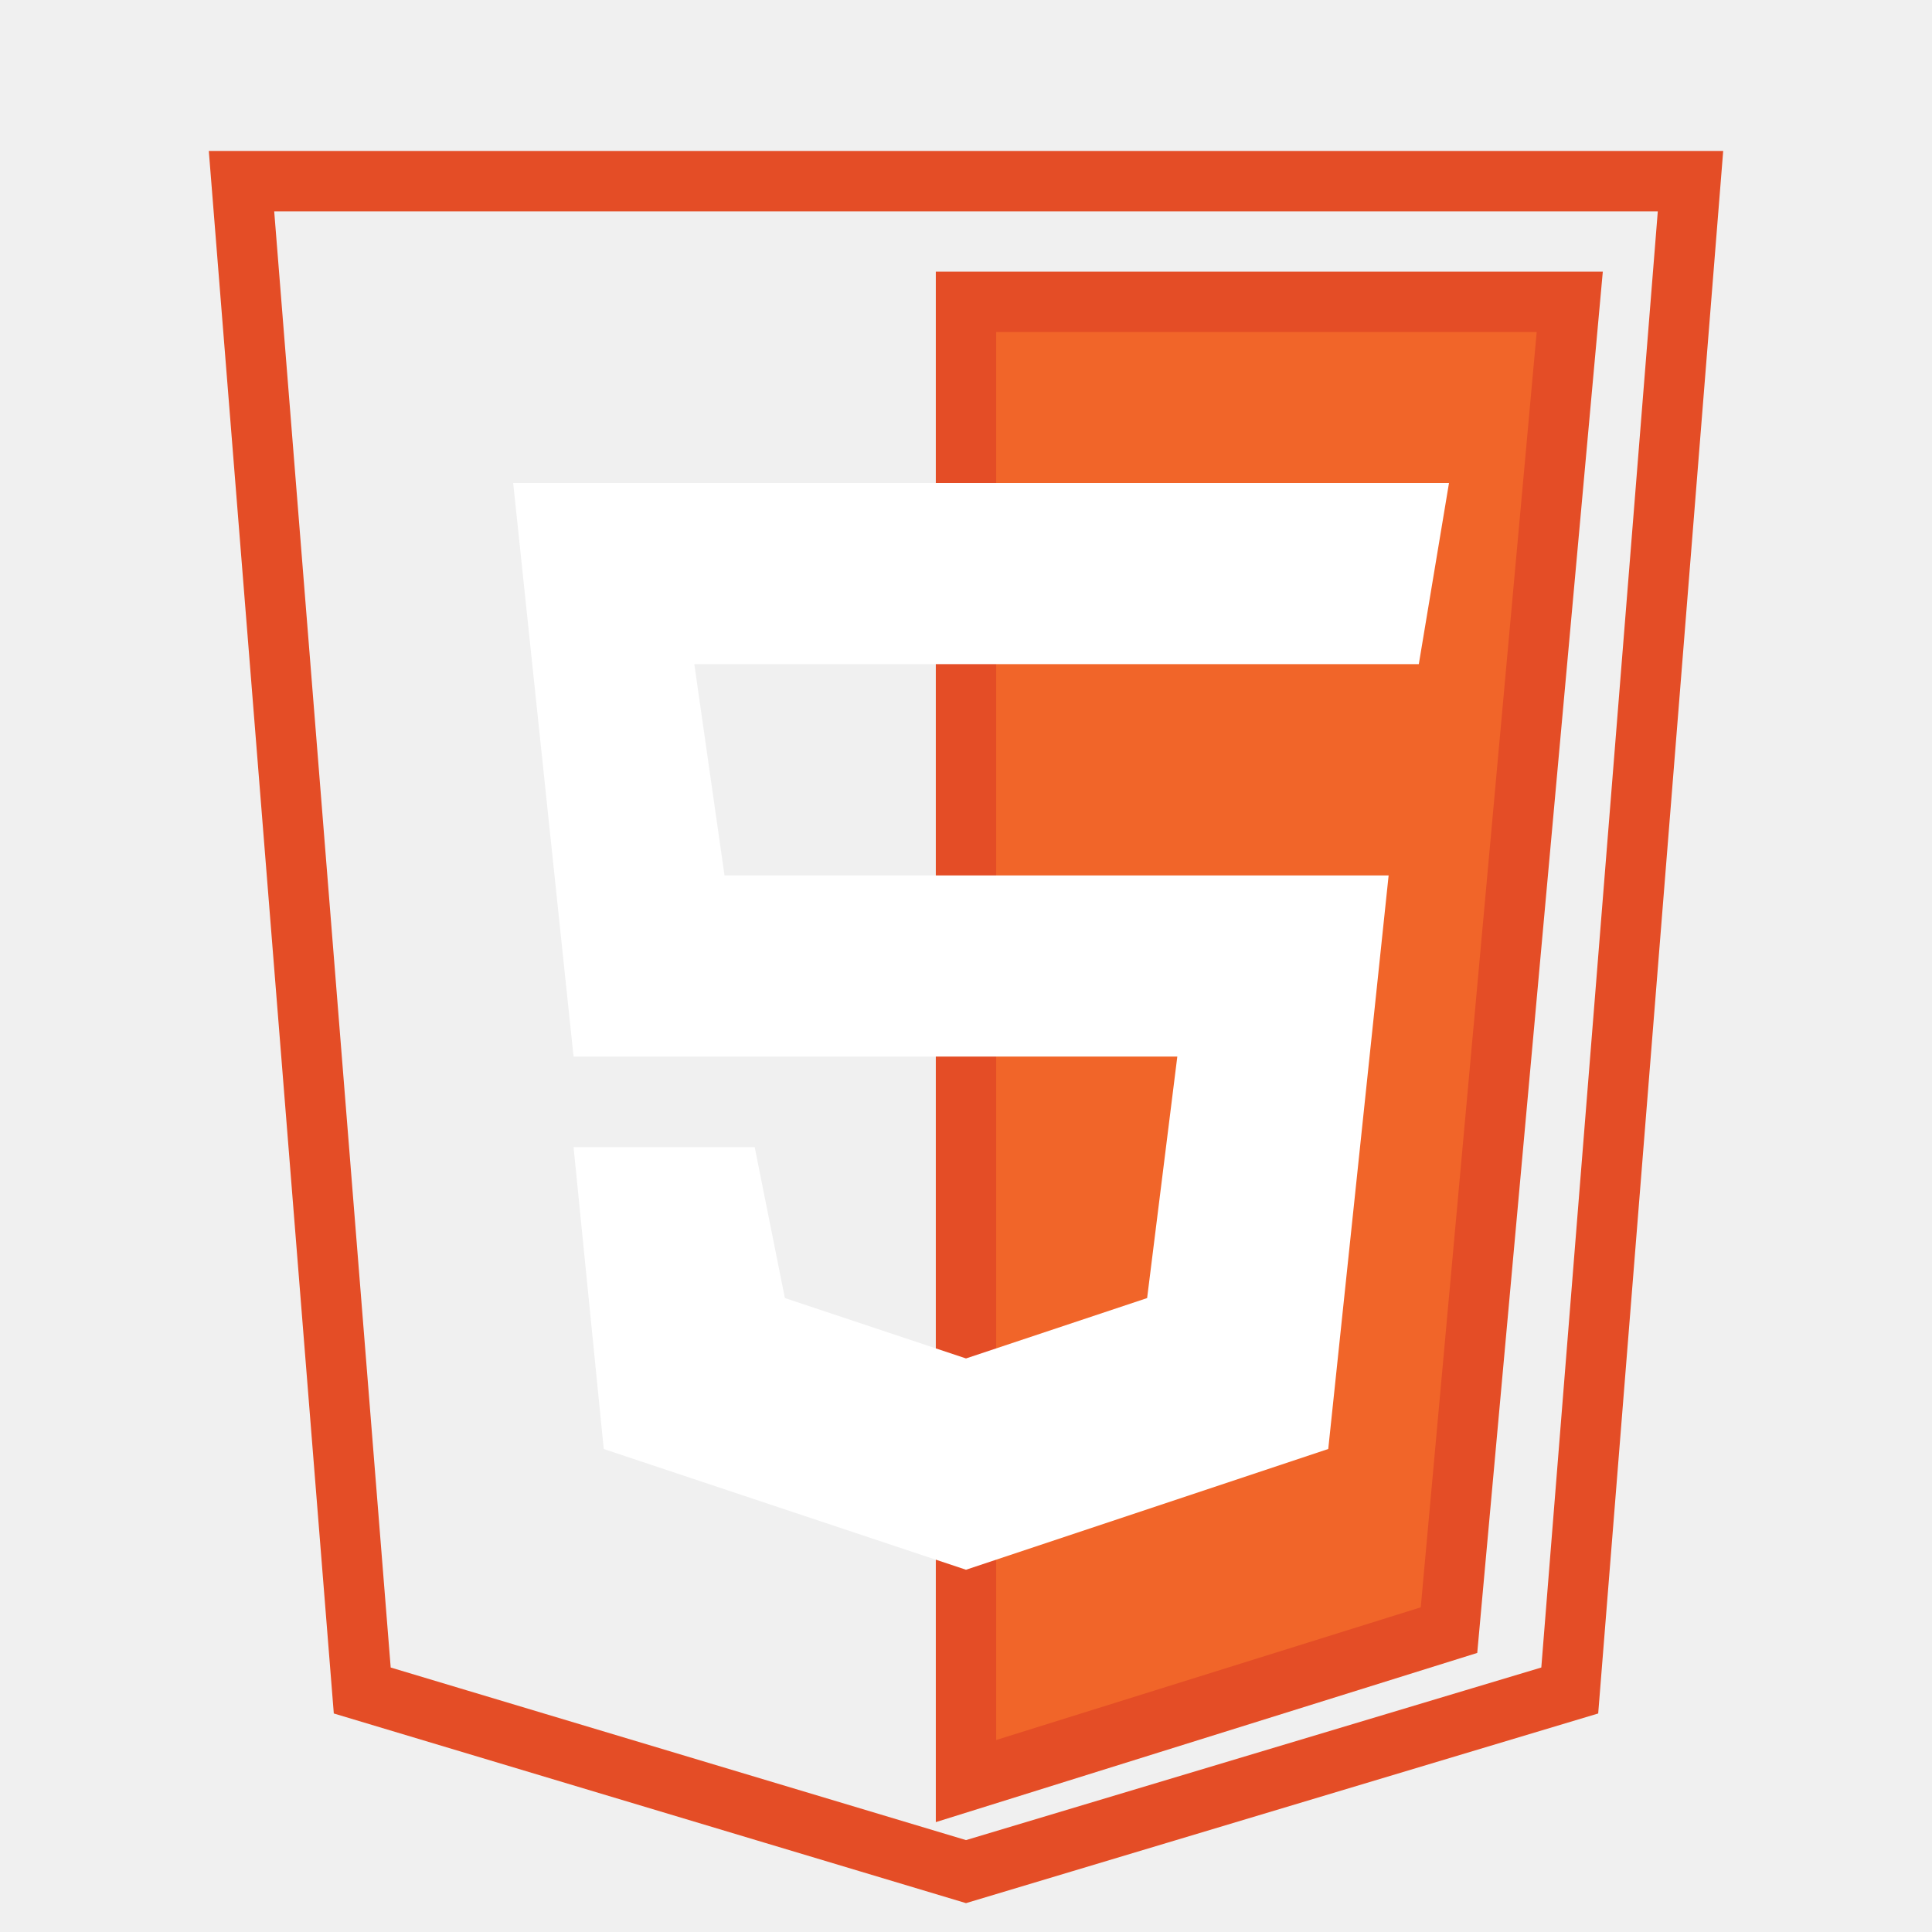
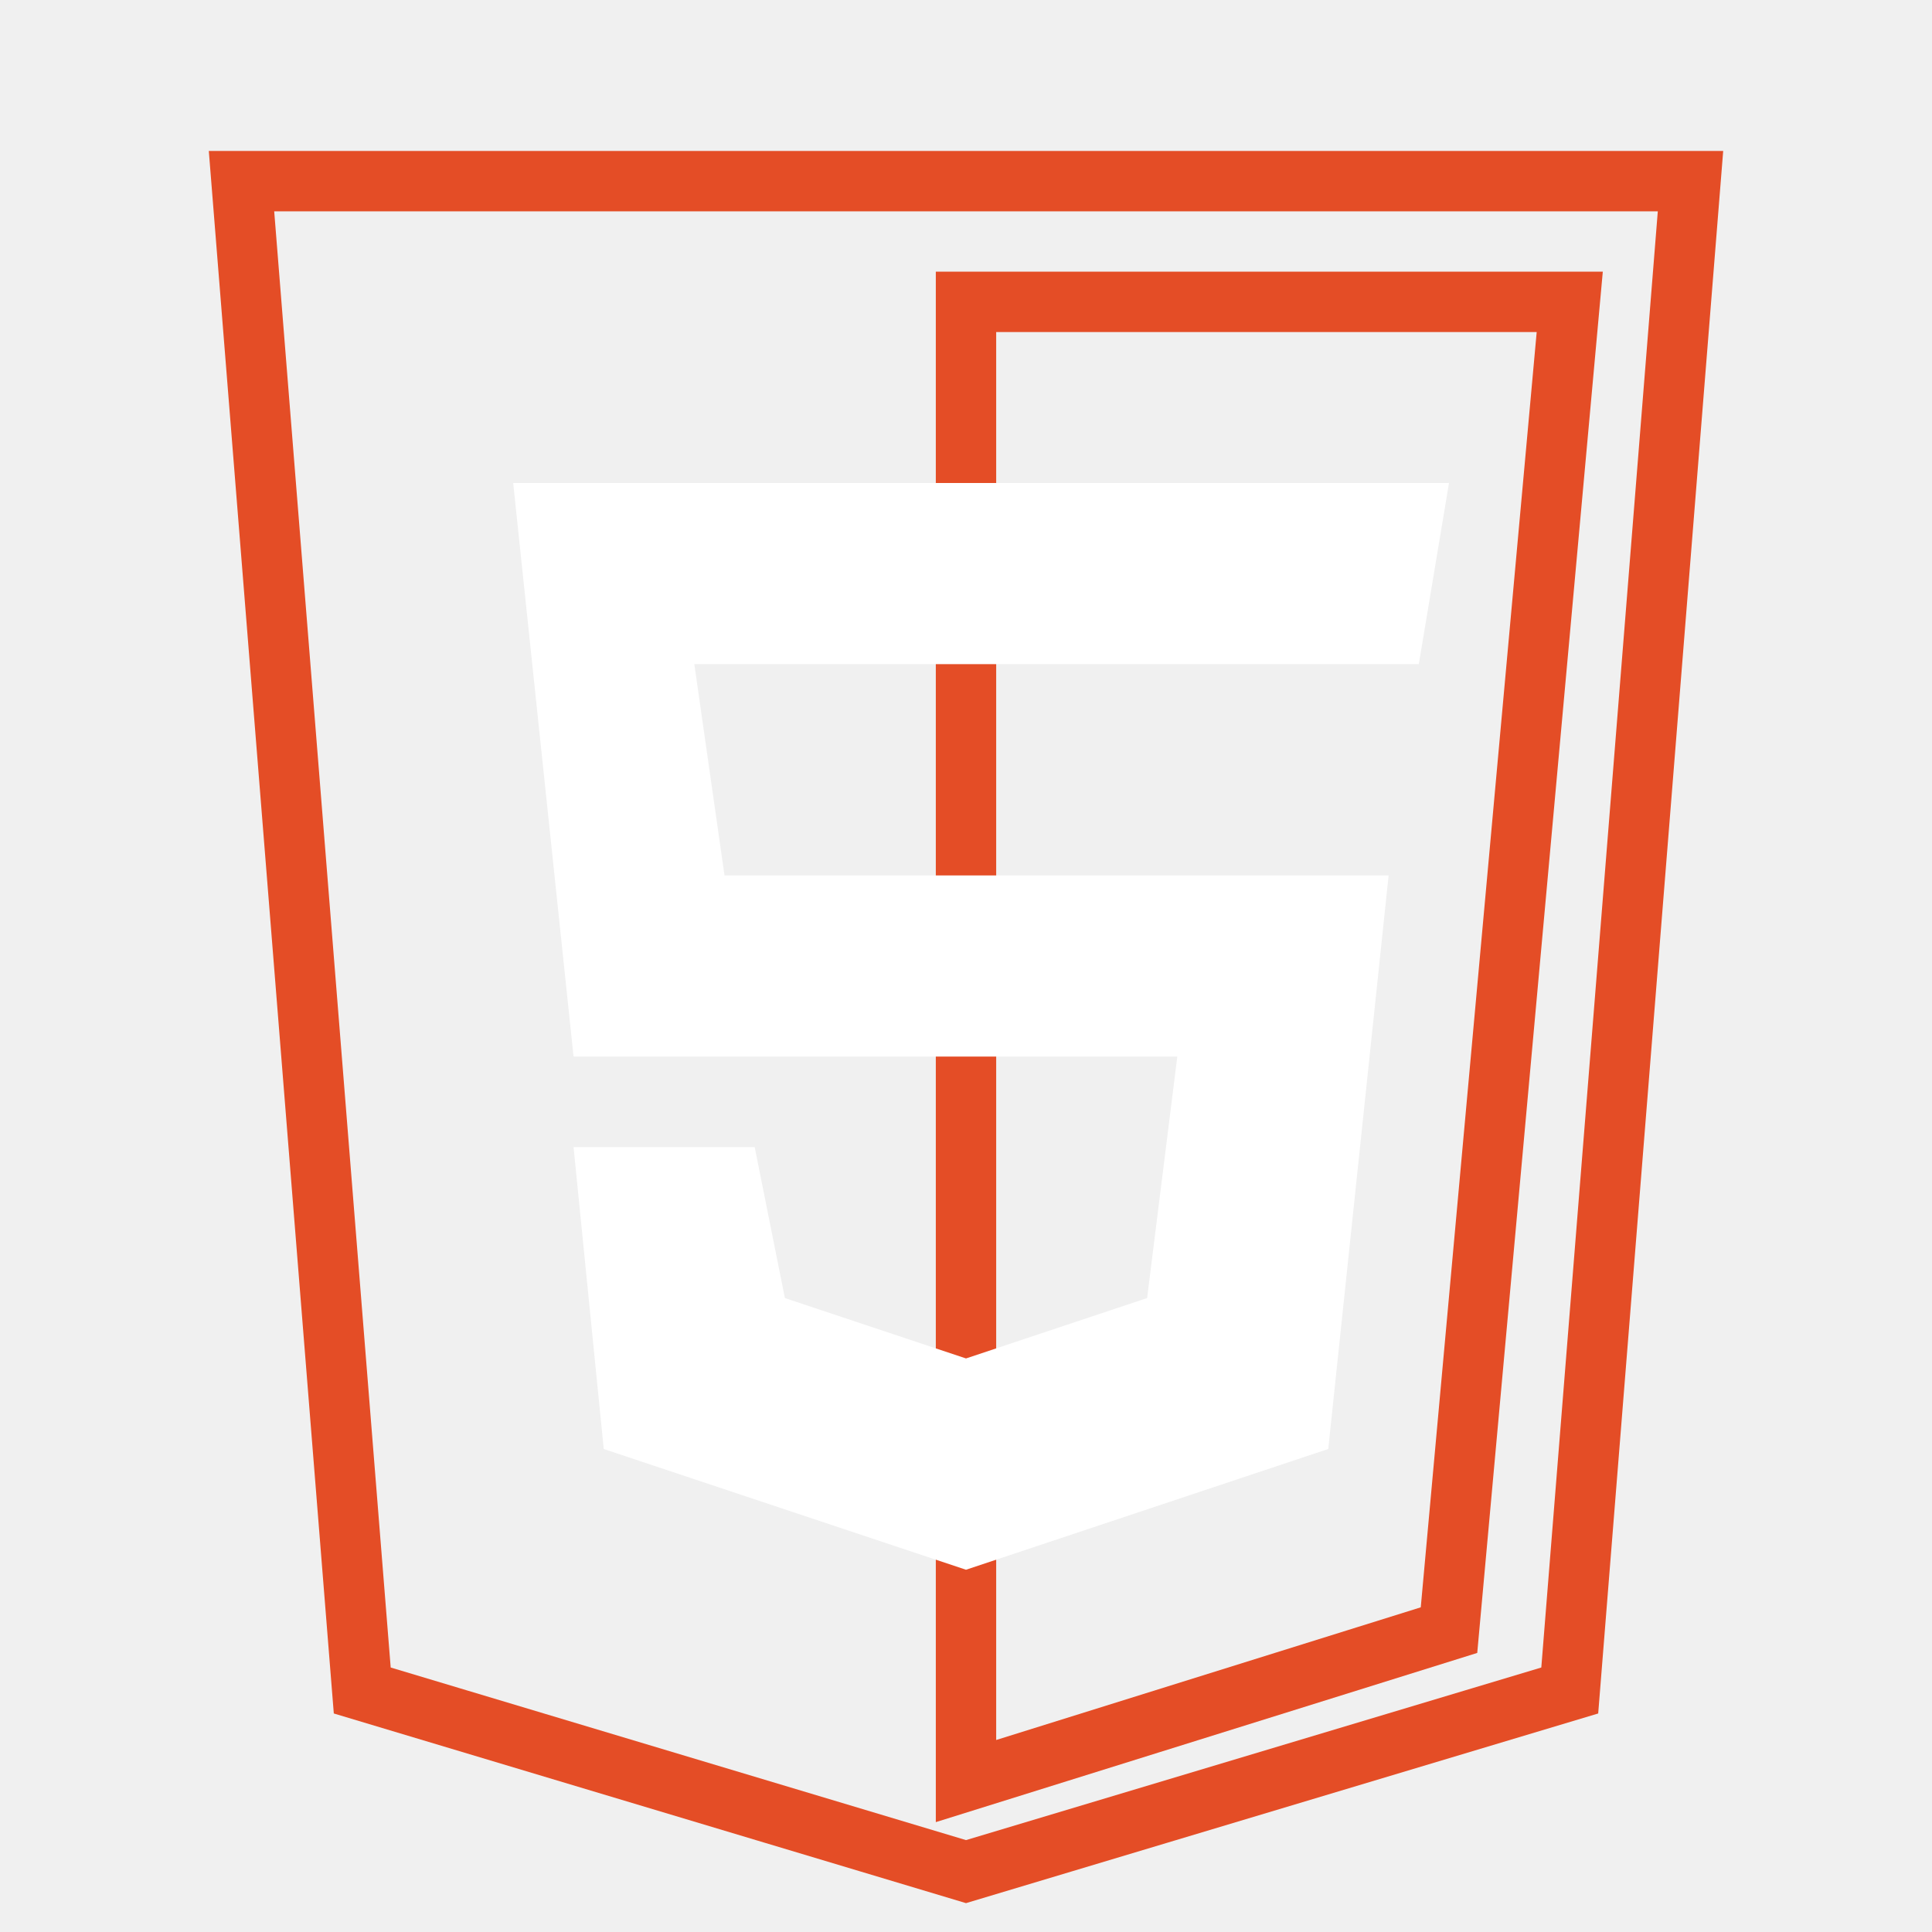
<svg xmlns="http://www.w3.org/2000/svg" width="800px" height="800px" viewBox="0 0 32 32" fill="none">
  <path d="M6 28L4 3H28L26 28L16 31L6 28Z" fill="#ffffff00" stroke="#E44D26" />
-   <path d="M26 5H16V29.5L24 27L26 5Z" fill="#F16529" stroke="#E44D26" />
+   <path d="M26 5H16V29.5L24 27L26 5Z" fill="#ffffff00" stroke="#E44D26" />
  <path d="M9.5 17.5L8.5 8H24L23.5 11H11.5L12 14.5H23L22 24L16 26L10 24L9.5 19H12.5L13 21.5L16 22.5L19 21.5L19.5 17.5H9.5Z" fill="white" />
</svg>
